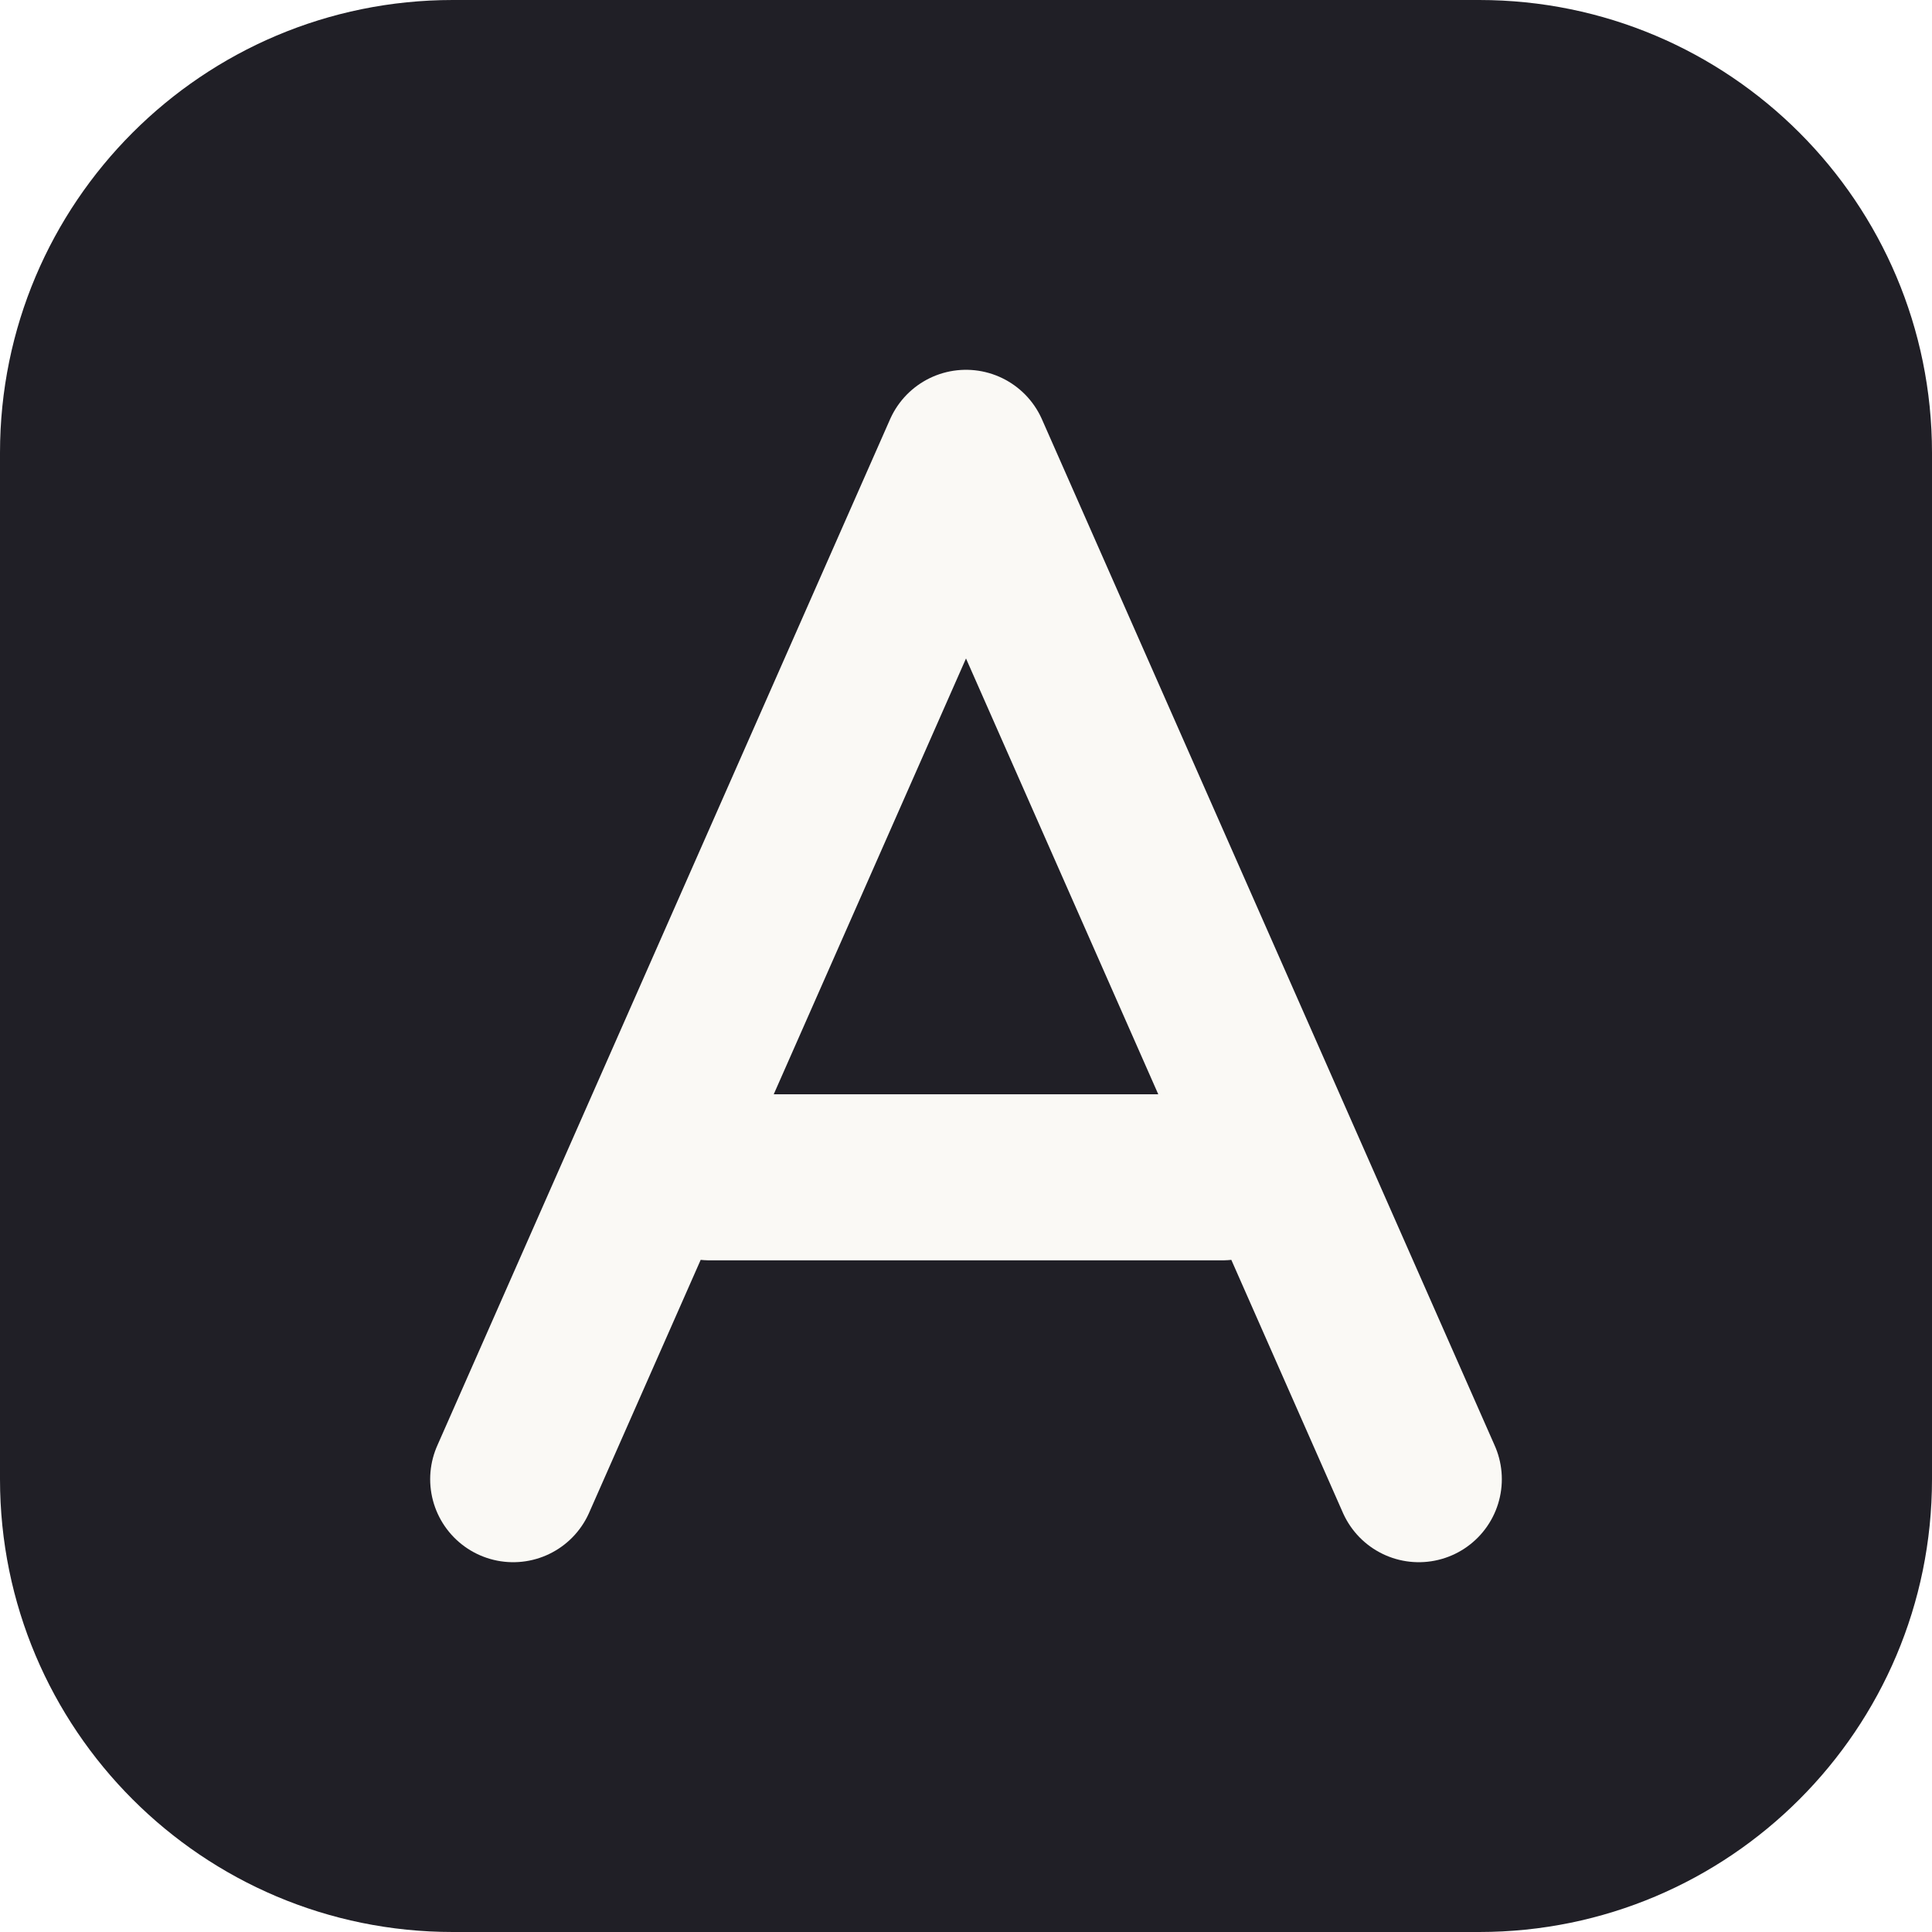
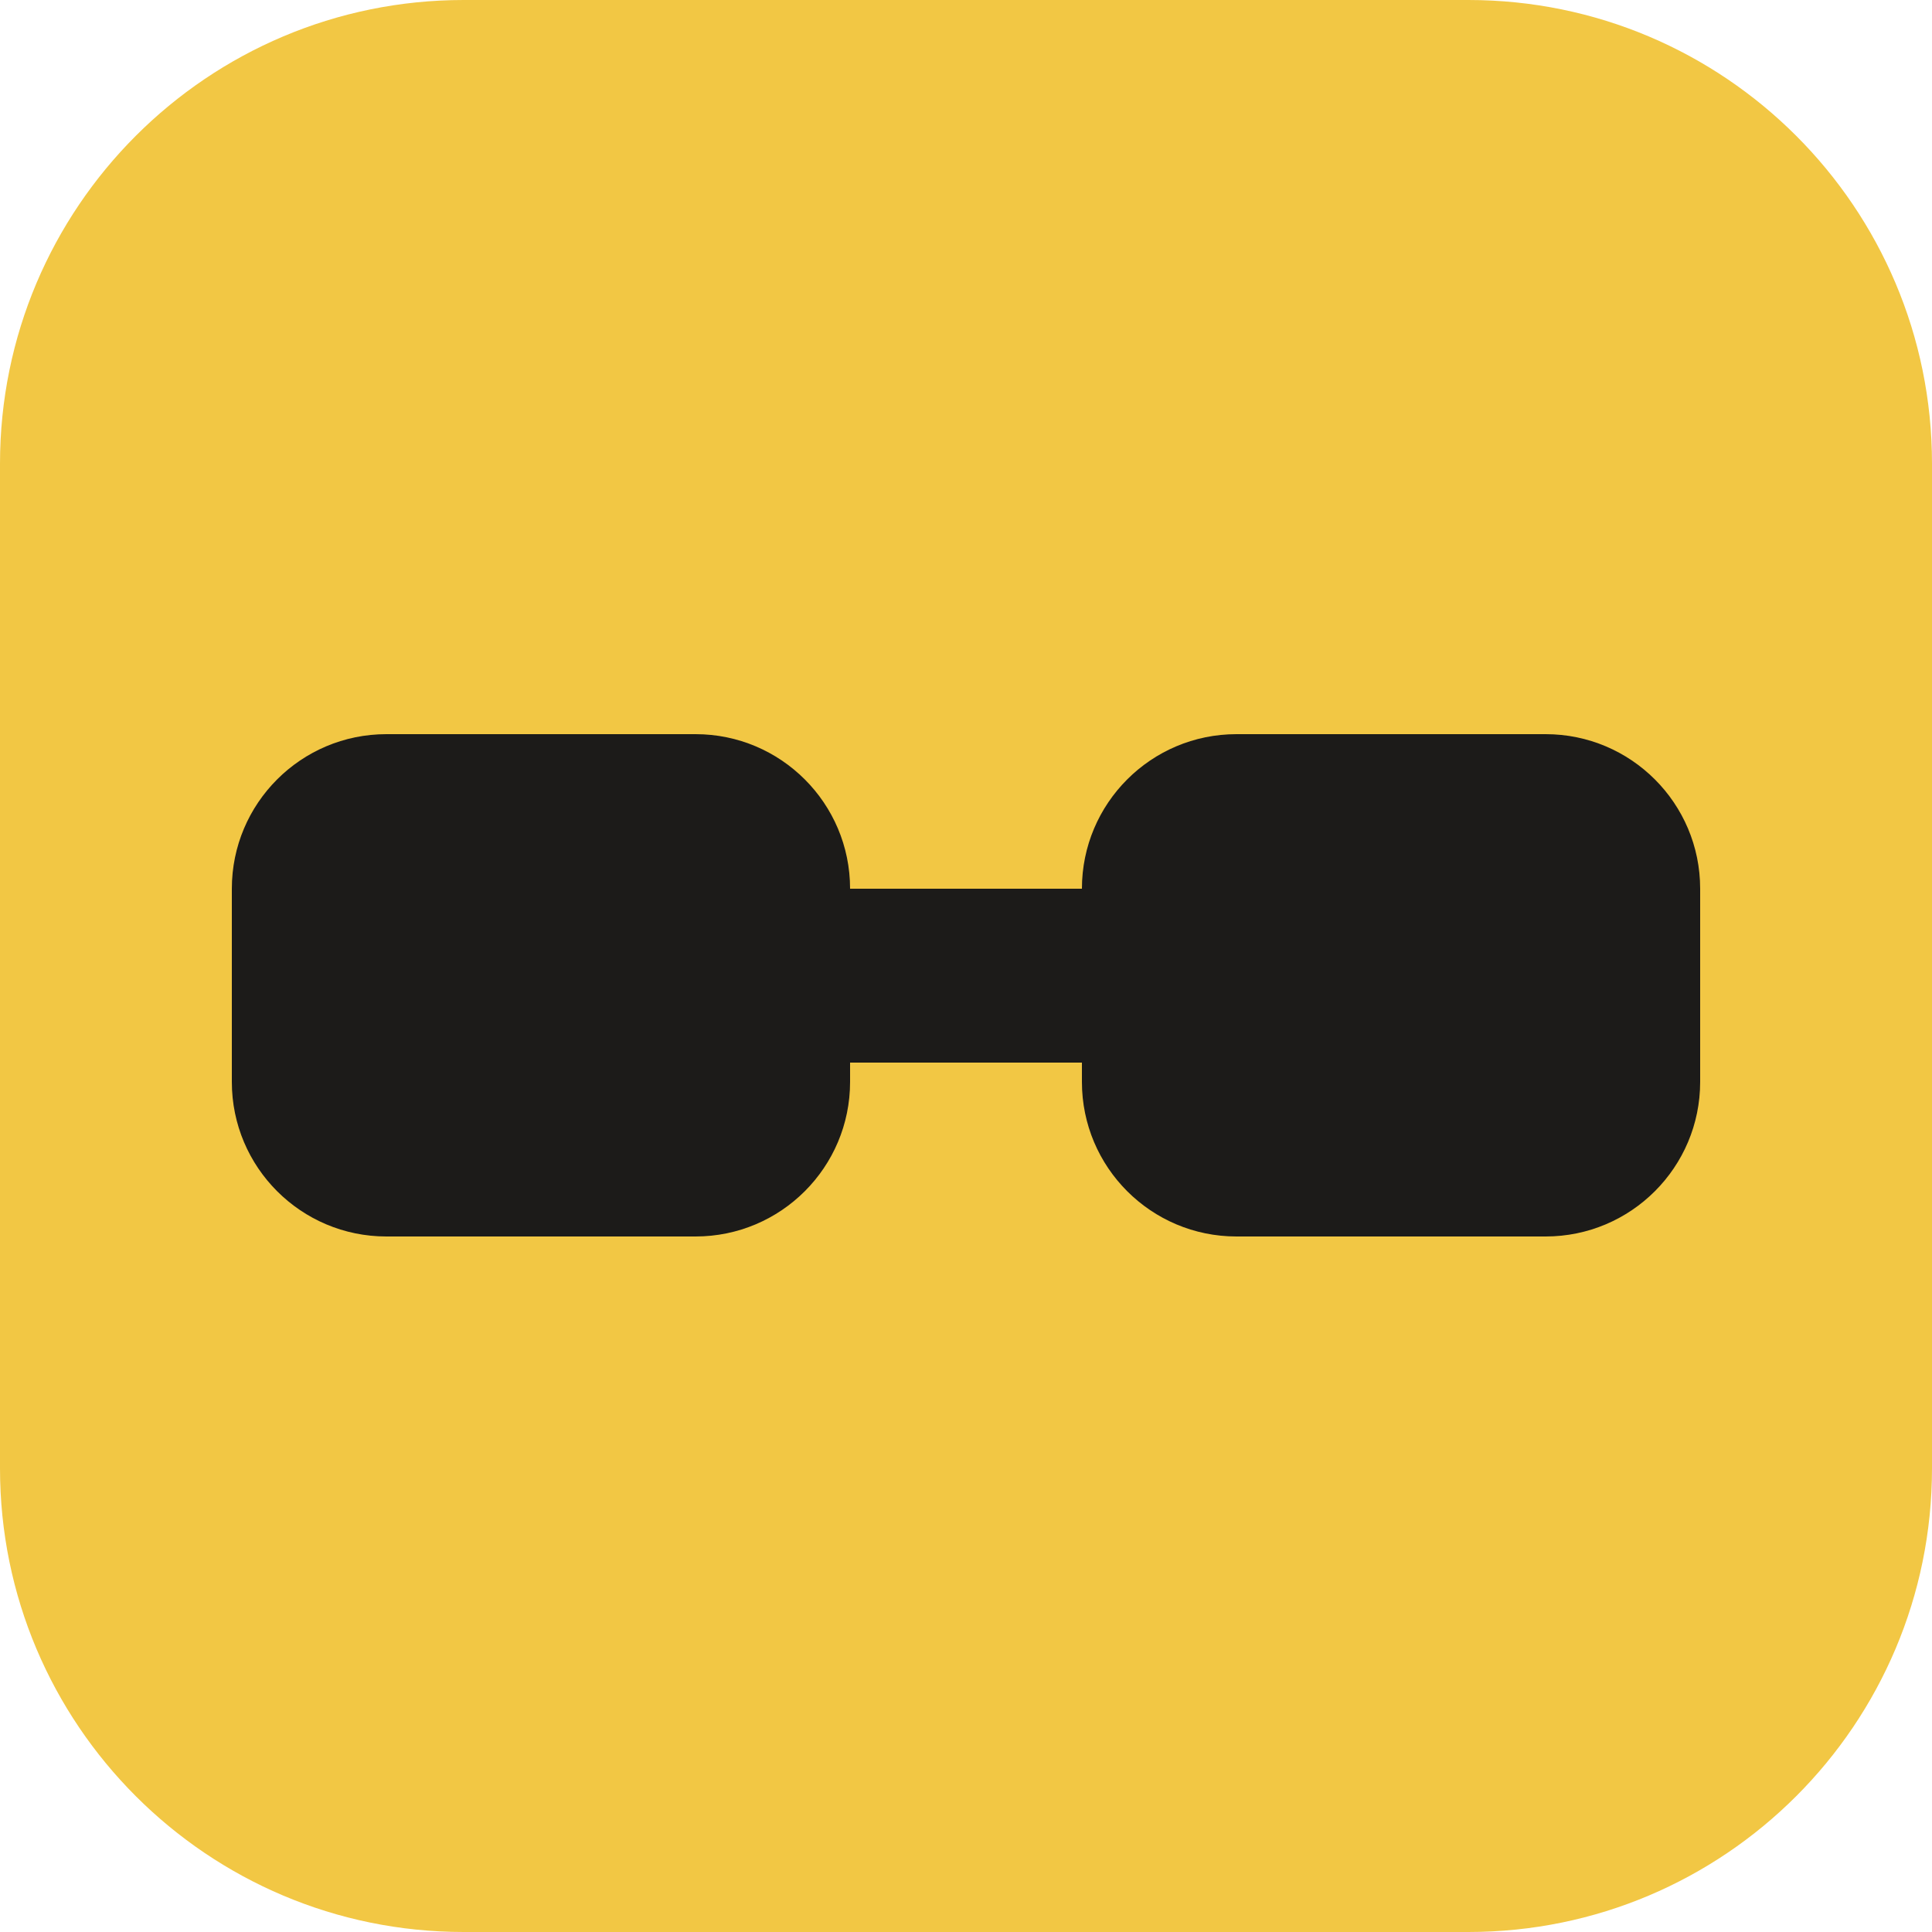
- <svg xmlns="http://www.w3.org/2000/svg" width="64" height="64" viewBox="0 0 64 64" fill="none">
-   <rect width="64" height="64" rx="15" fill="#201f26" />
-   <path d="M32 15 L47 49 M32 15 L17 49 M23.5 39 H40.5" stroke="#faf9f5" stroke-width="5.5" stroke-linecap="round" stroke-linejoin="round" />
+ <svg xmlns="http://www.w3.org/2000/svg" viewBox="0 0 100 100" width="100" height="100">
+   <rect width="100" height="100" rx="24" fill="#f2c744" />
+   <rect x="12" y="38" width="32" height="26" rx="8" fill="#1c1b19" />
+   <rect x="56" y="38" width="32" height="26" rx="8" fill="#1c1b19" />
+   <rect x="44" y="46" width="12" height="9" fill="#1c1b19" />
</svg>
